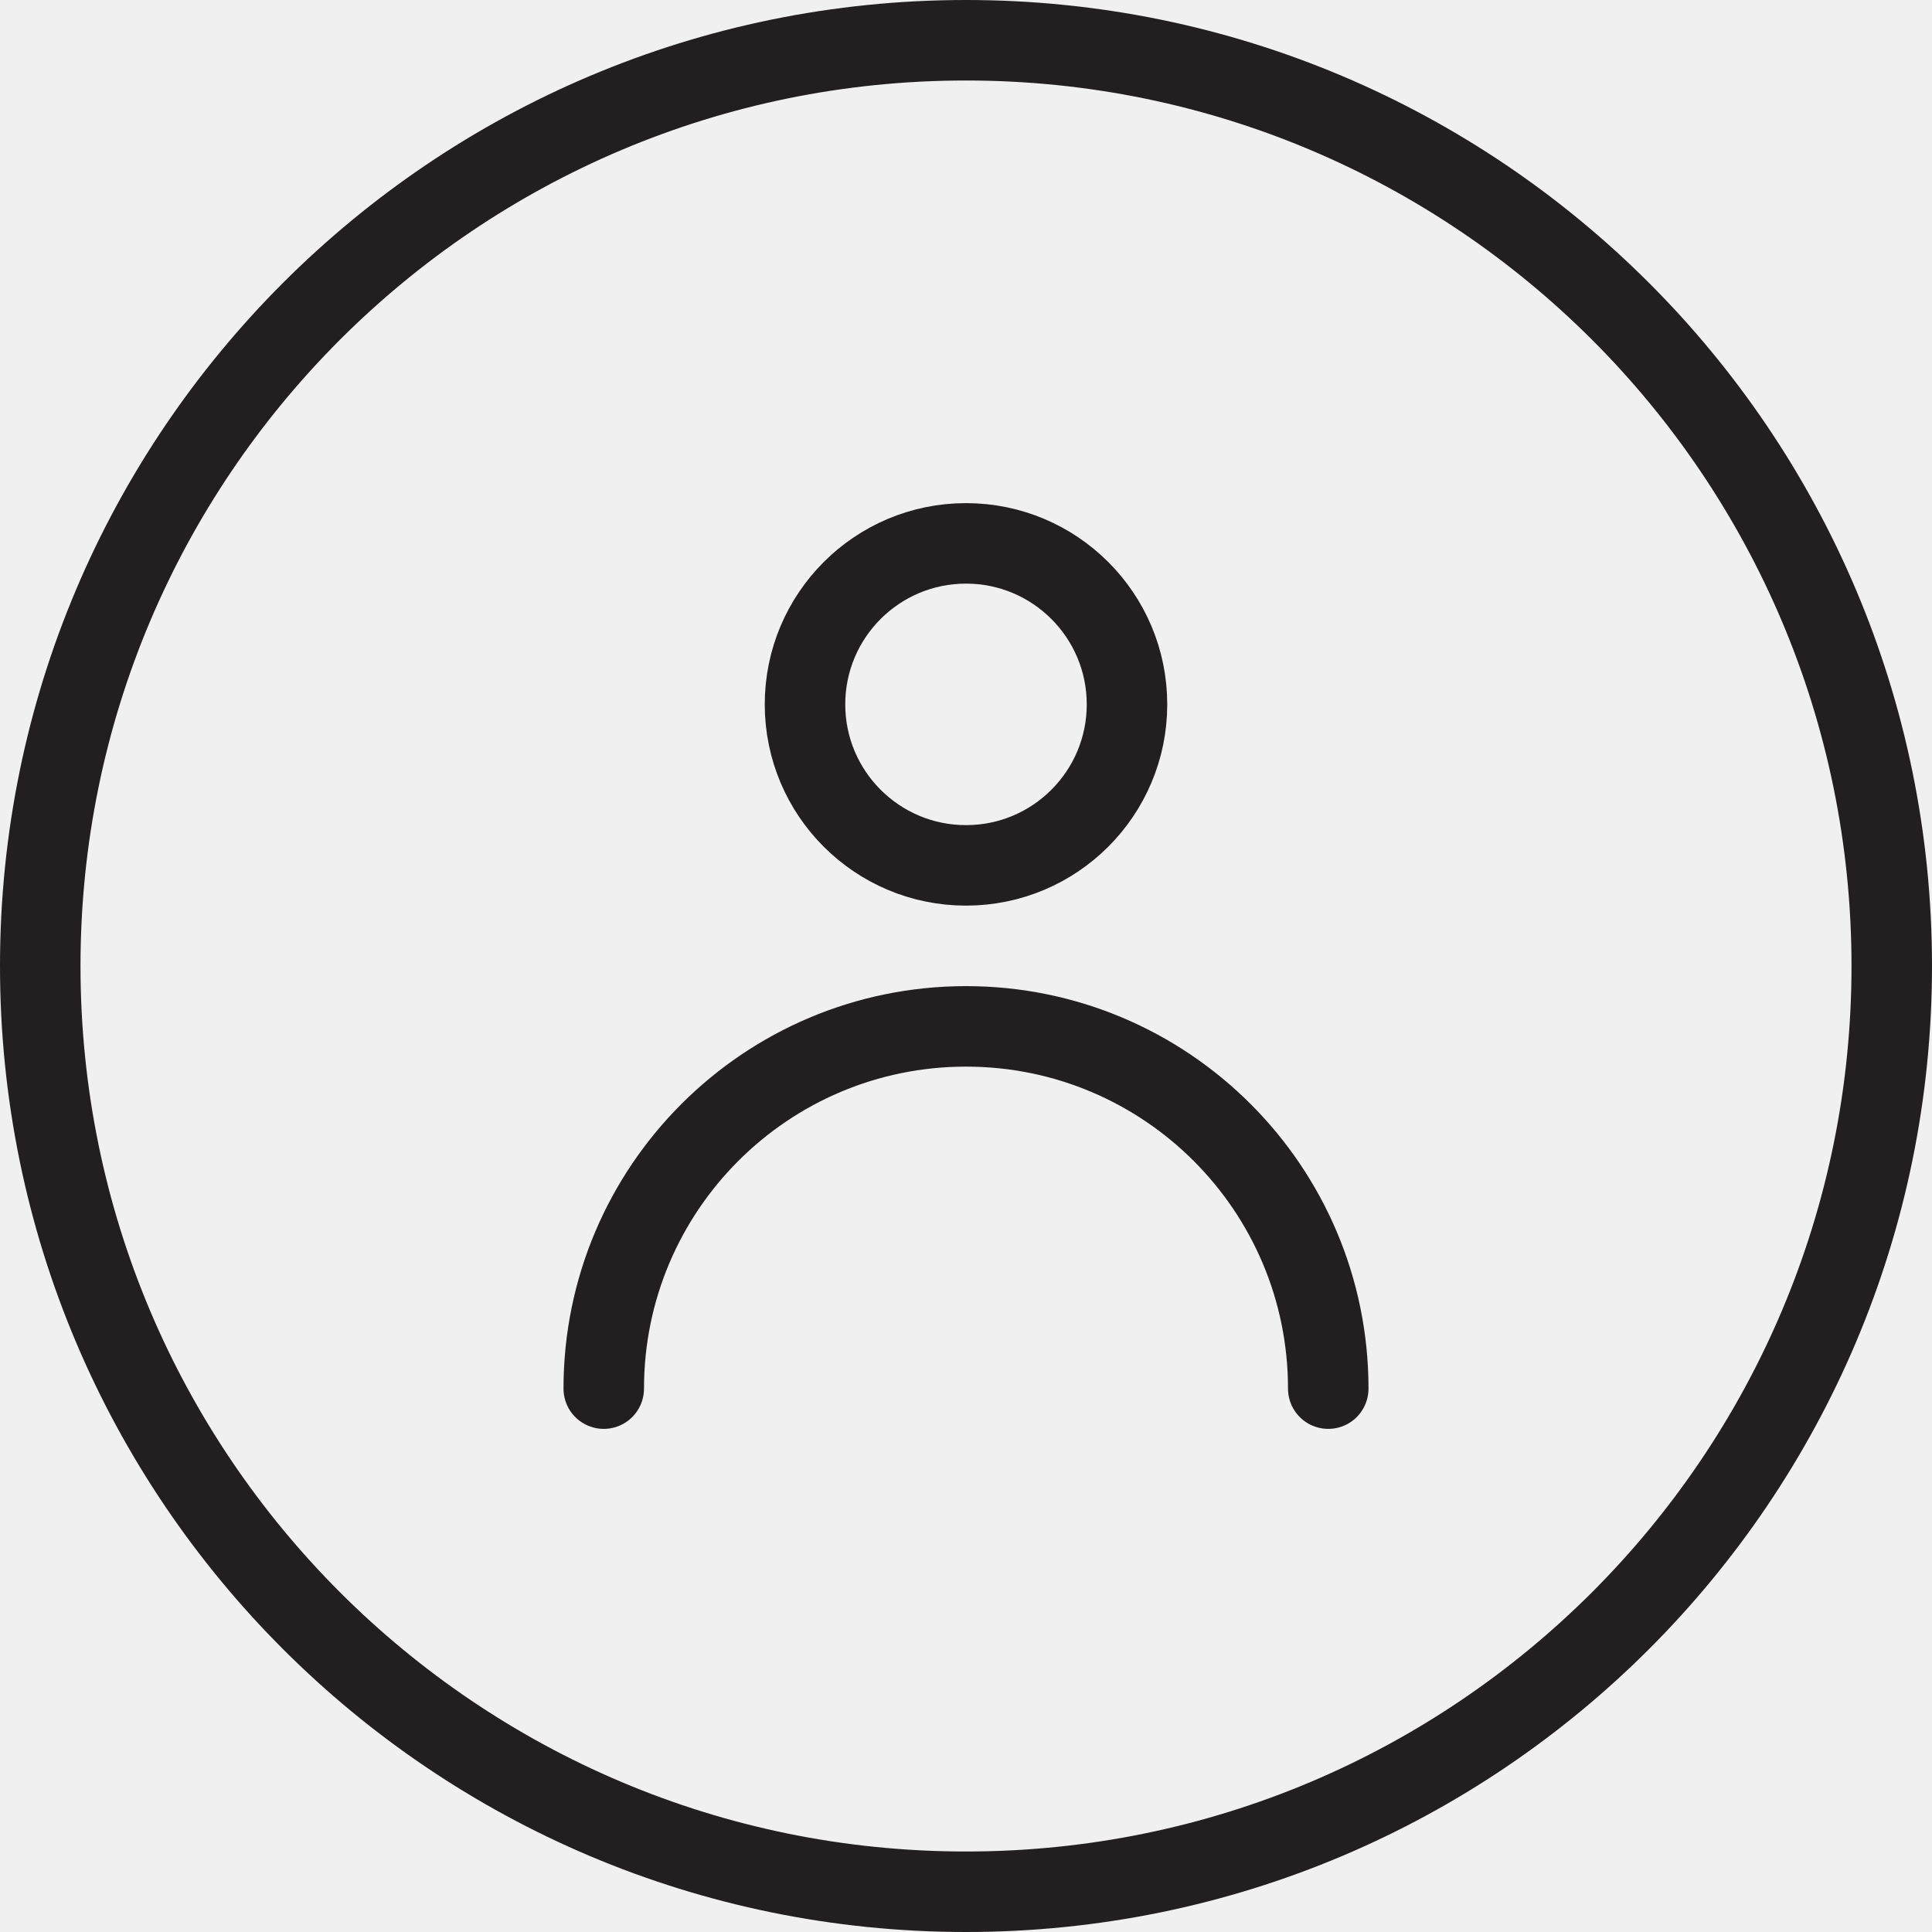
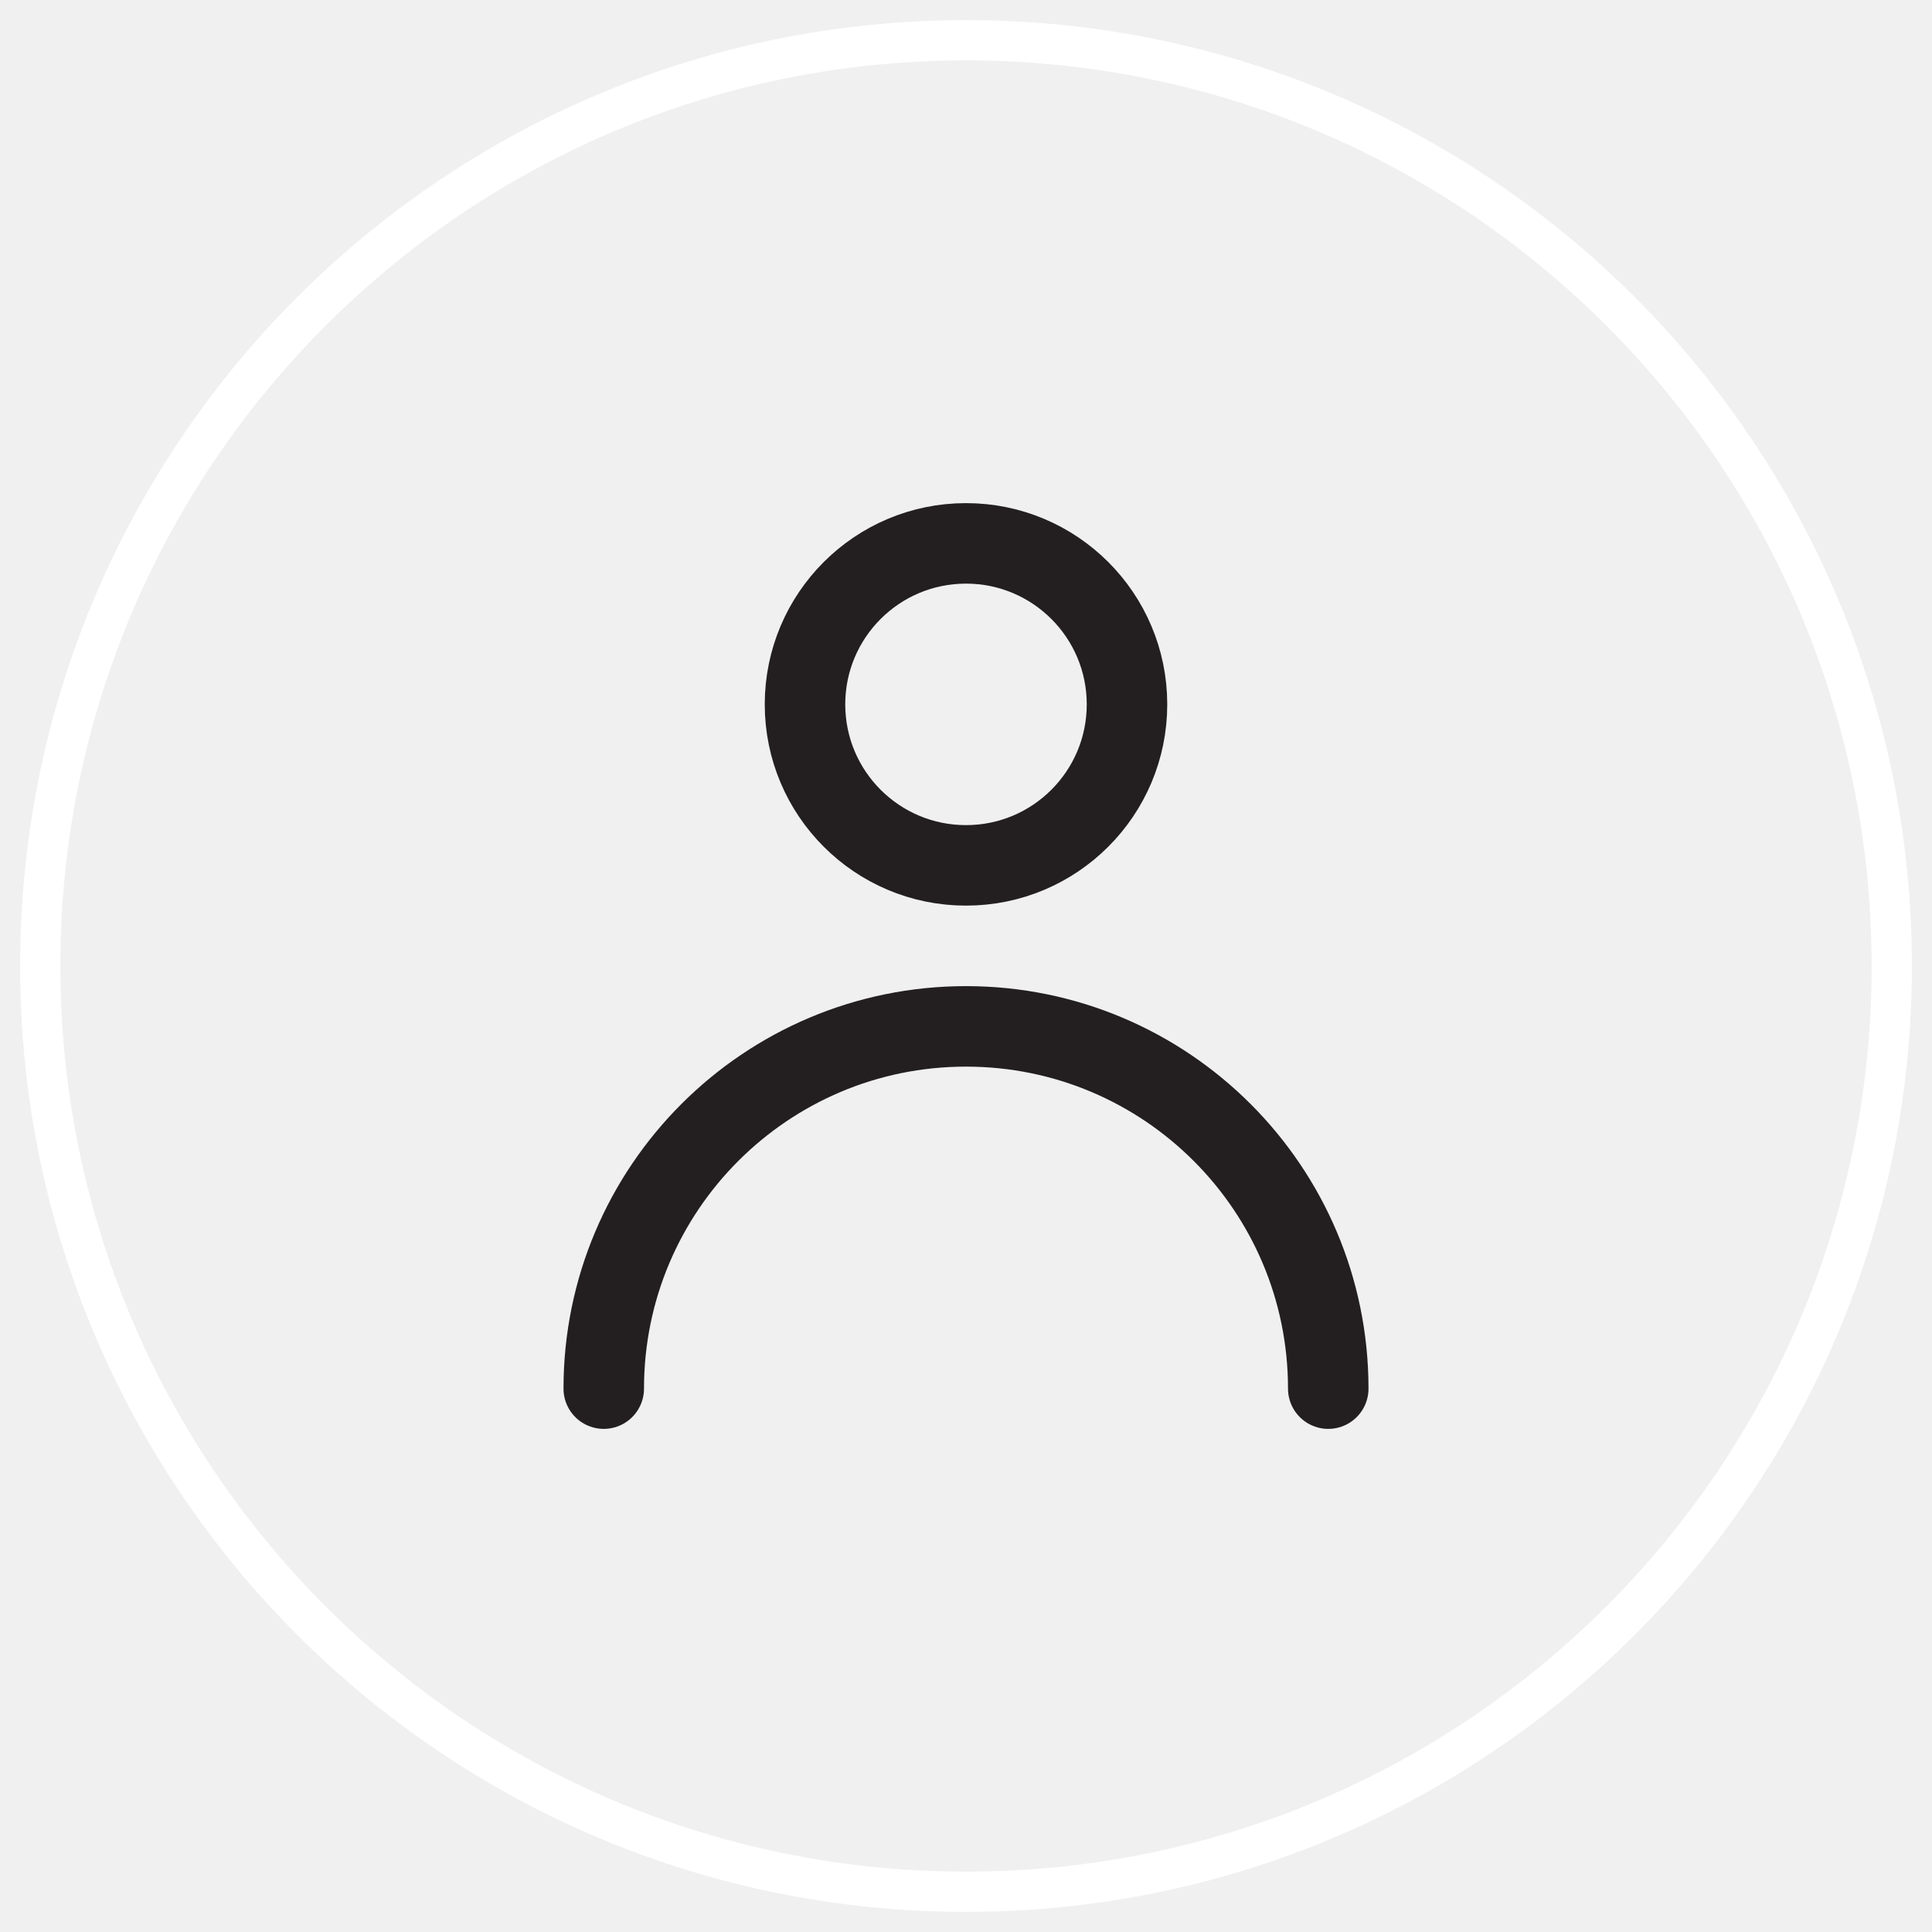
<svg xmlns="http://www.w3.org/2000/svg" data-name="Layer 1" id="Layer_1" viewBox="0 0 48 48">
  <defs>
    <style>.cls-1{fill:none;stroke:#231f20;stroke-linecap:round;stroke-linejoin:round;stroke-width:2px;}</style>
  </defs>
  <circle class="cls-1" cx="24" cy="17.5" r="4" />
  <path class="cls-1" d="M15,34.5a9,9,0,0,1,18,0" />
-   <circle class="cls-1" cx="24" cy="24" r="23" />
+   <circle fill="none" stroke="#fff" cx="24" cy="24" r="23" />
</svg>
